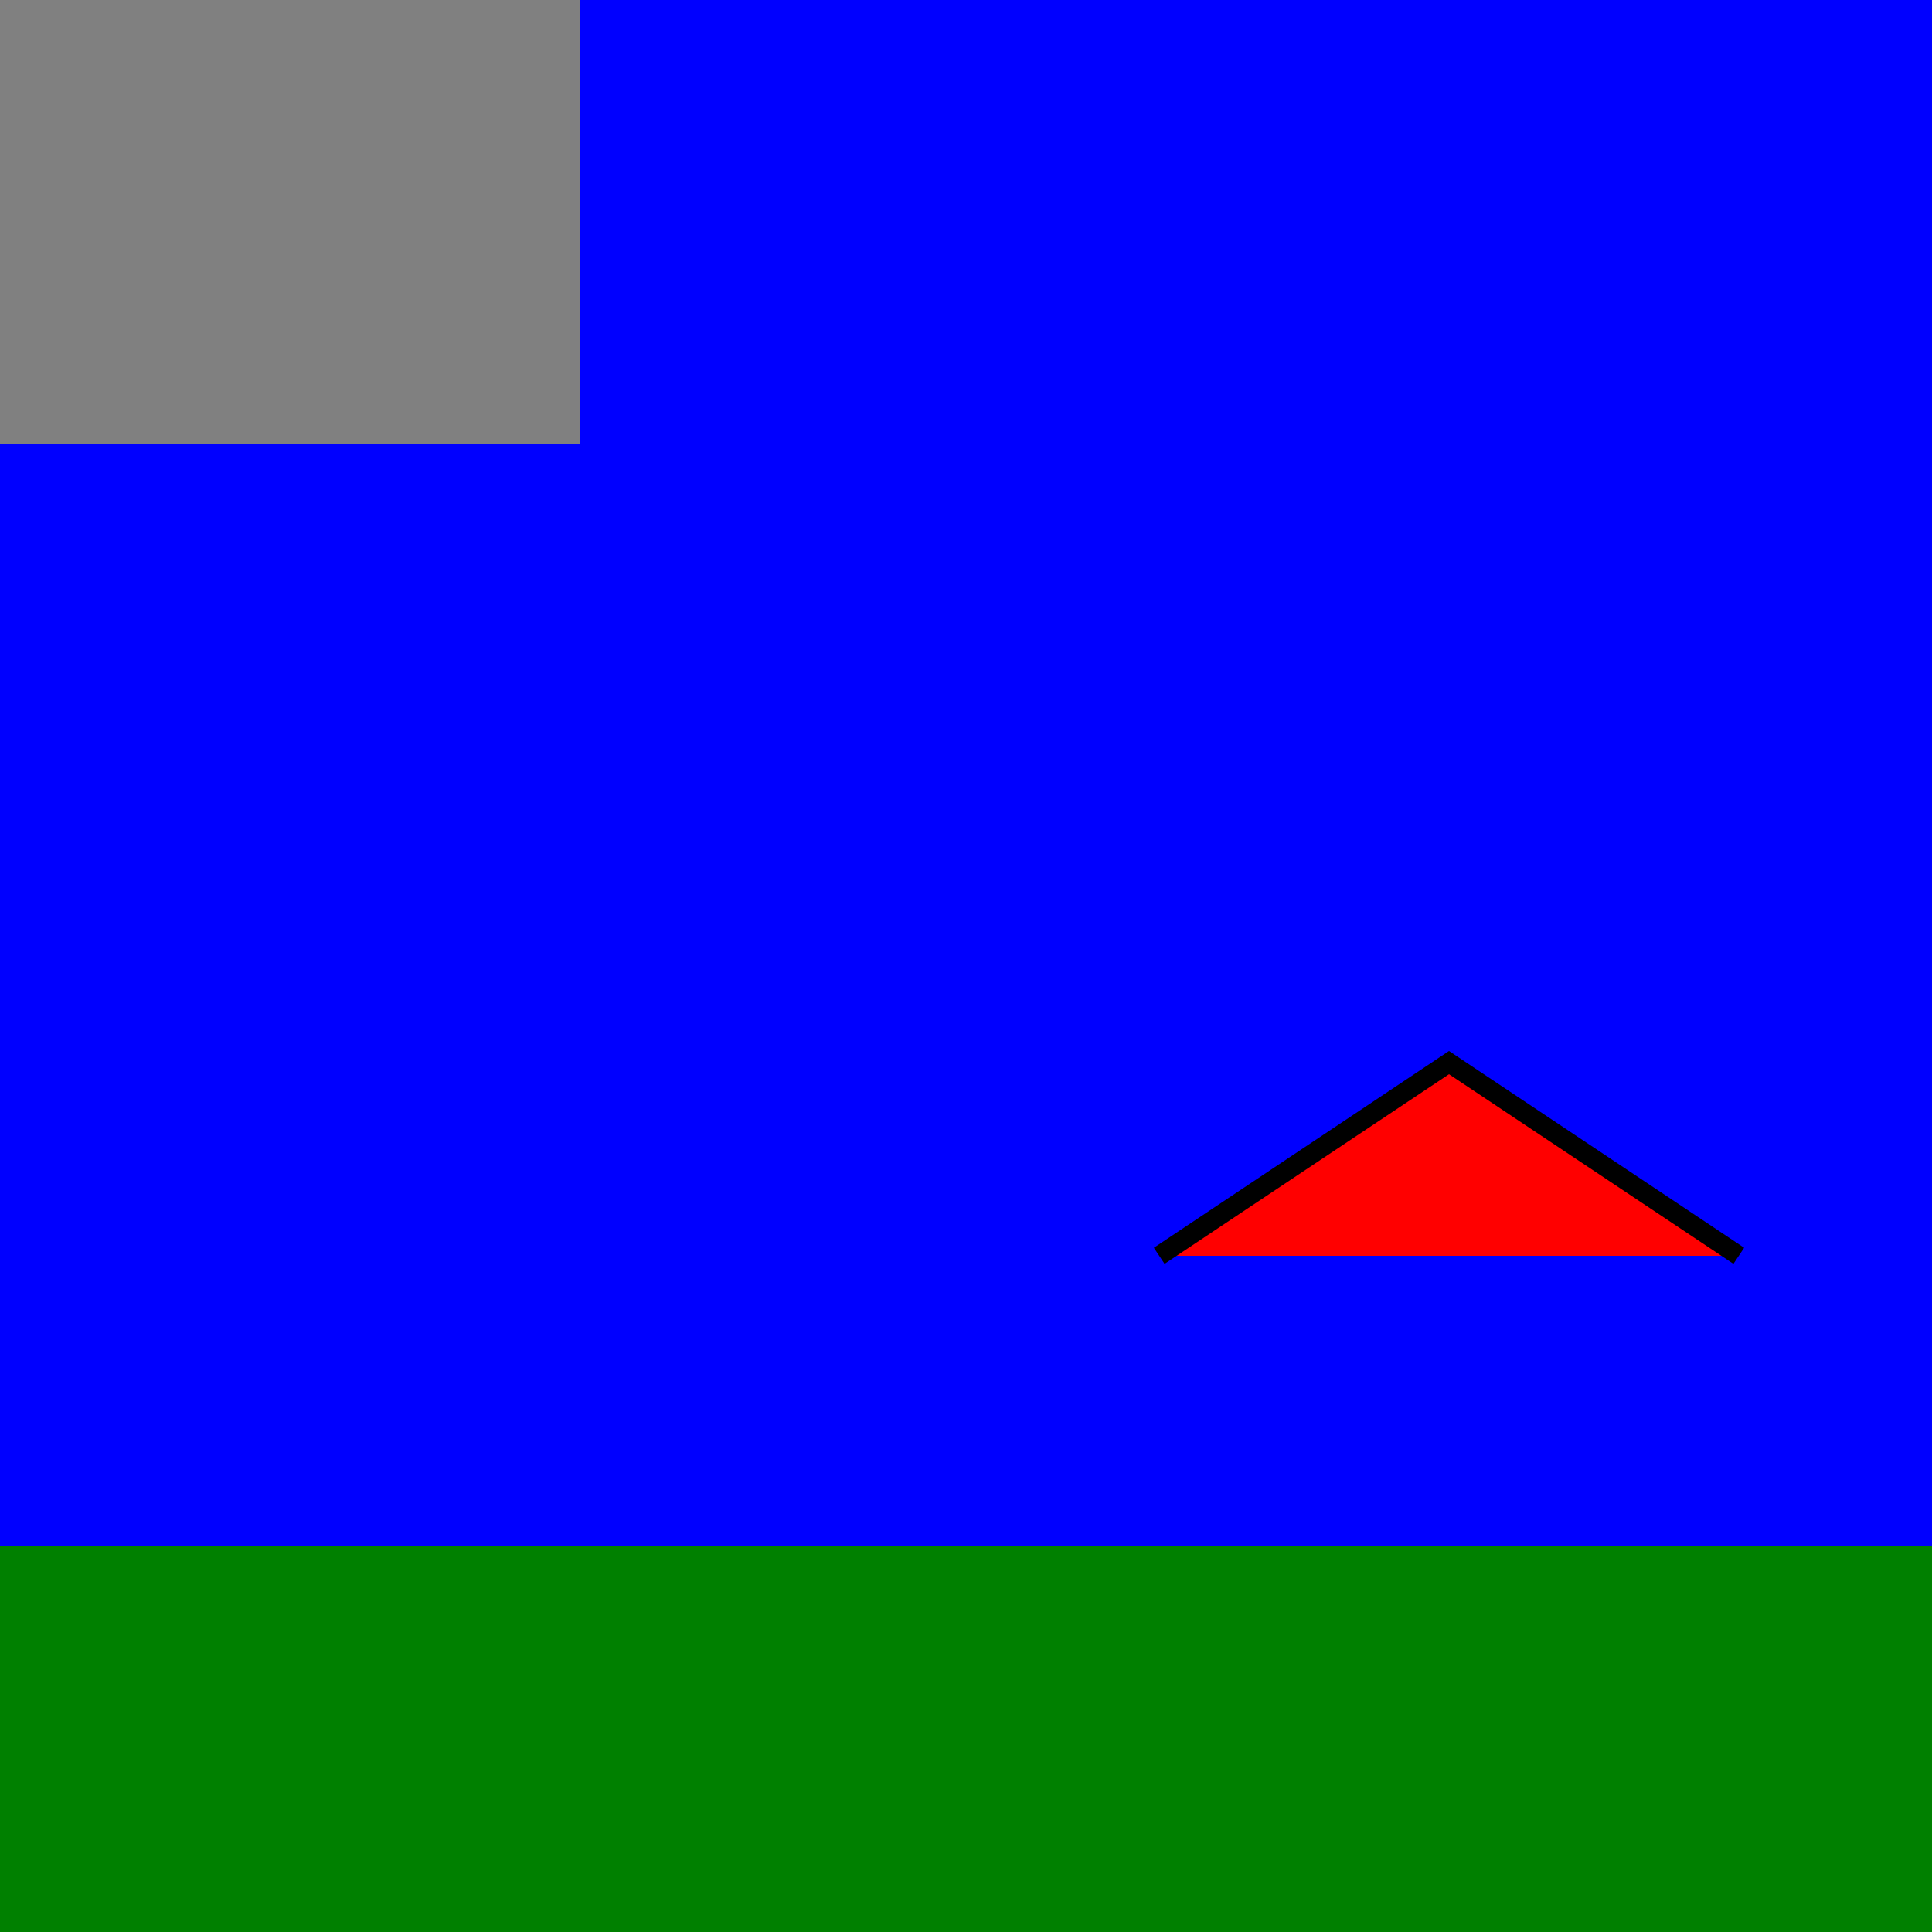
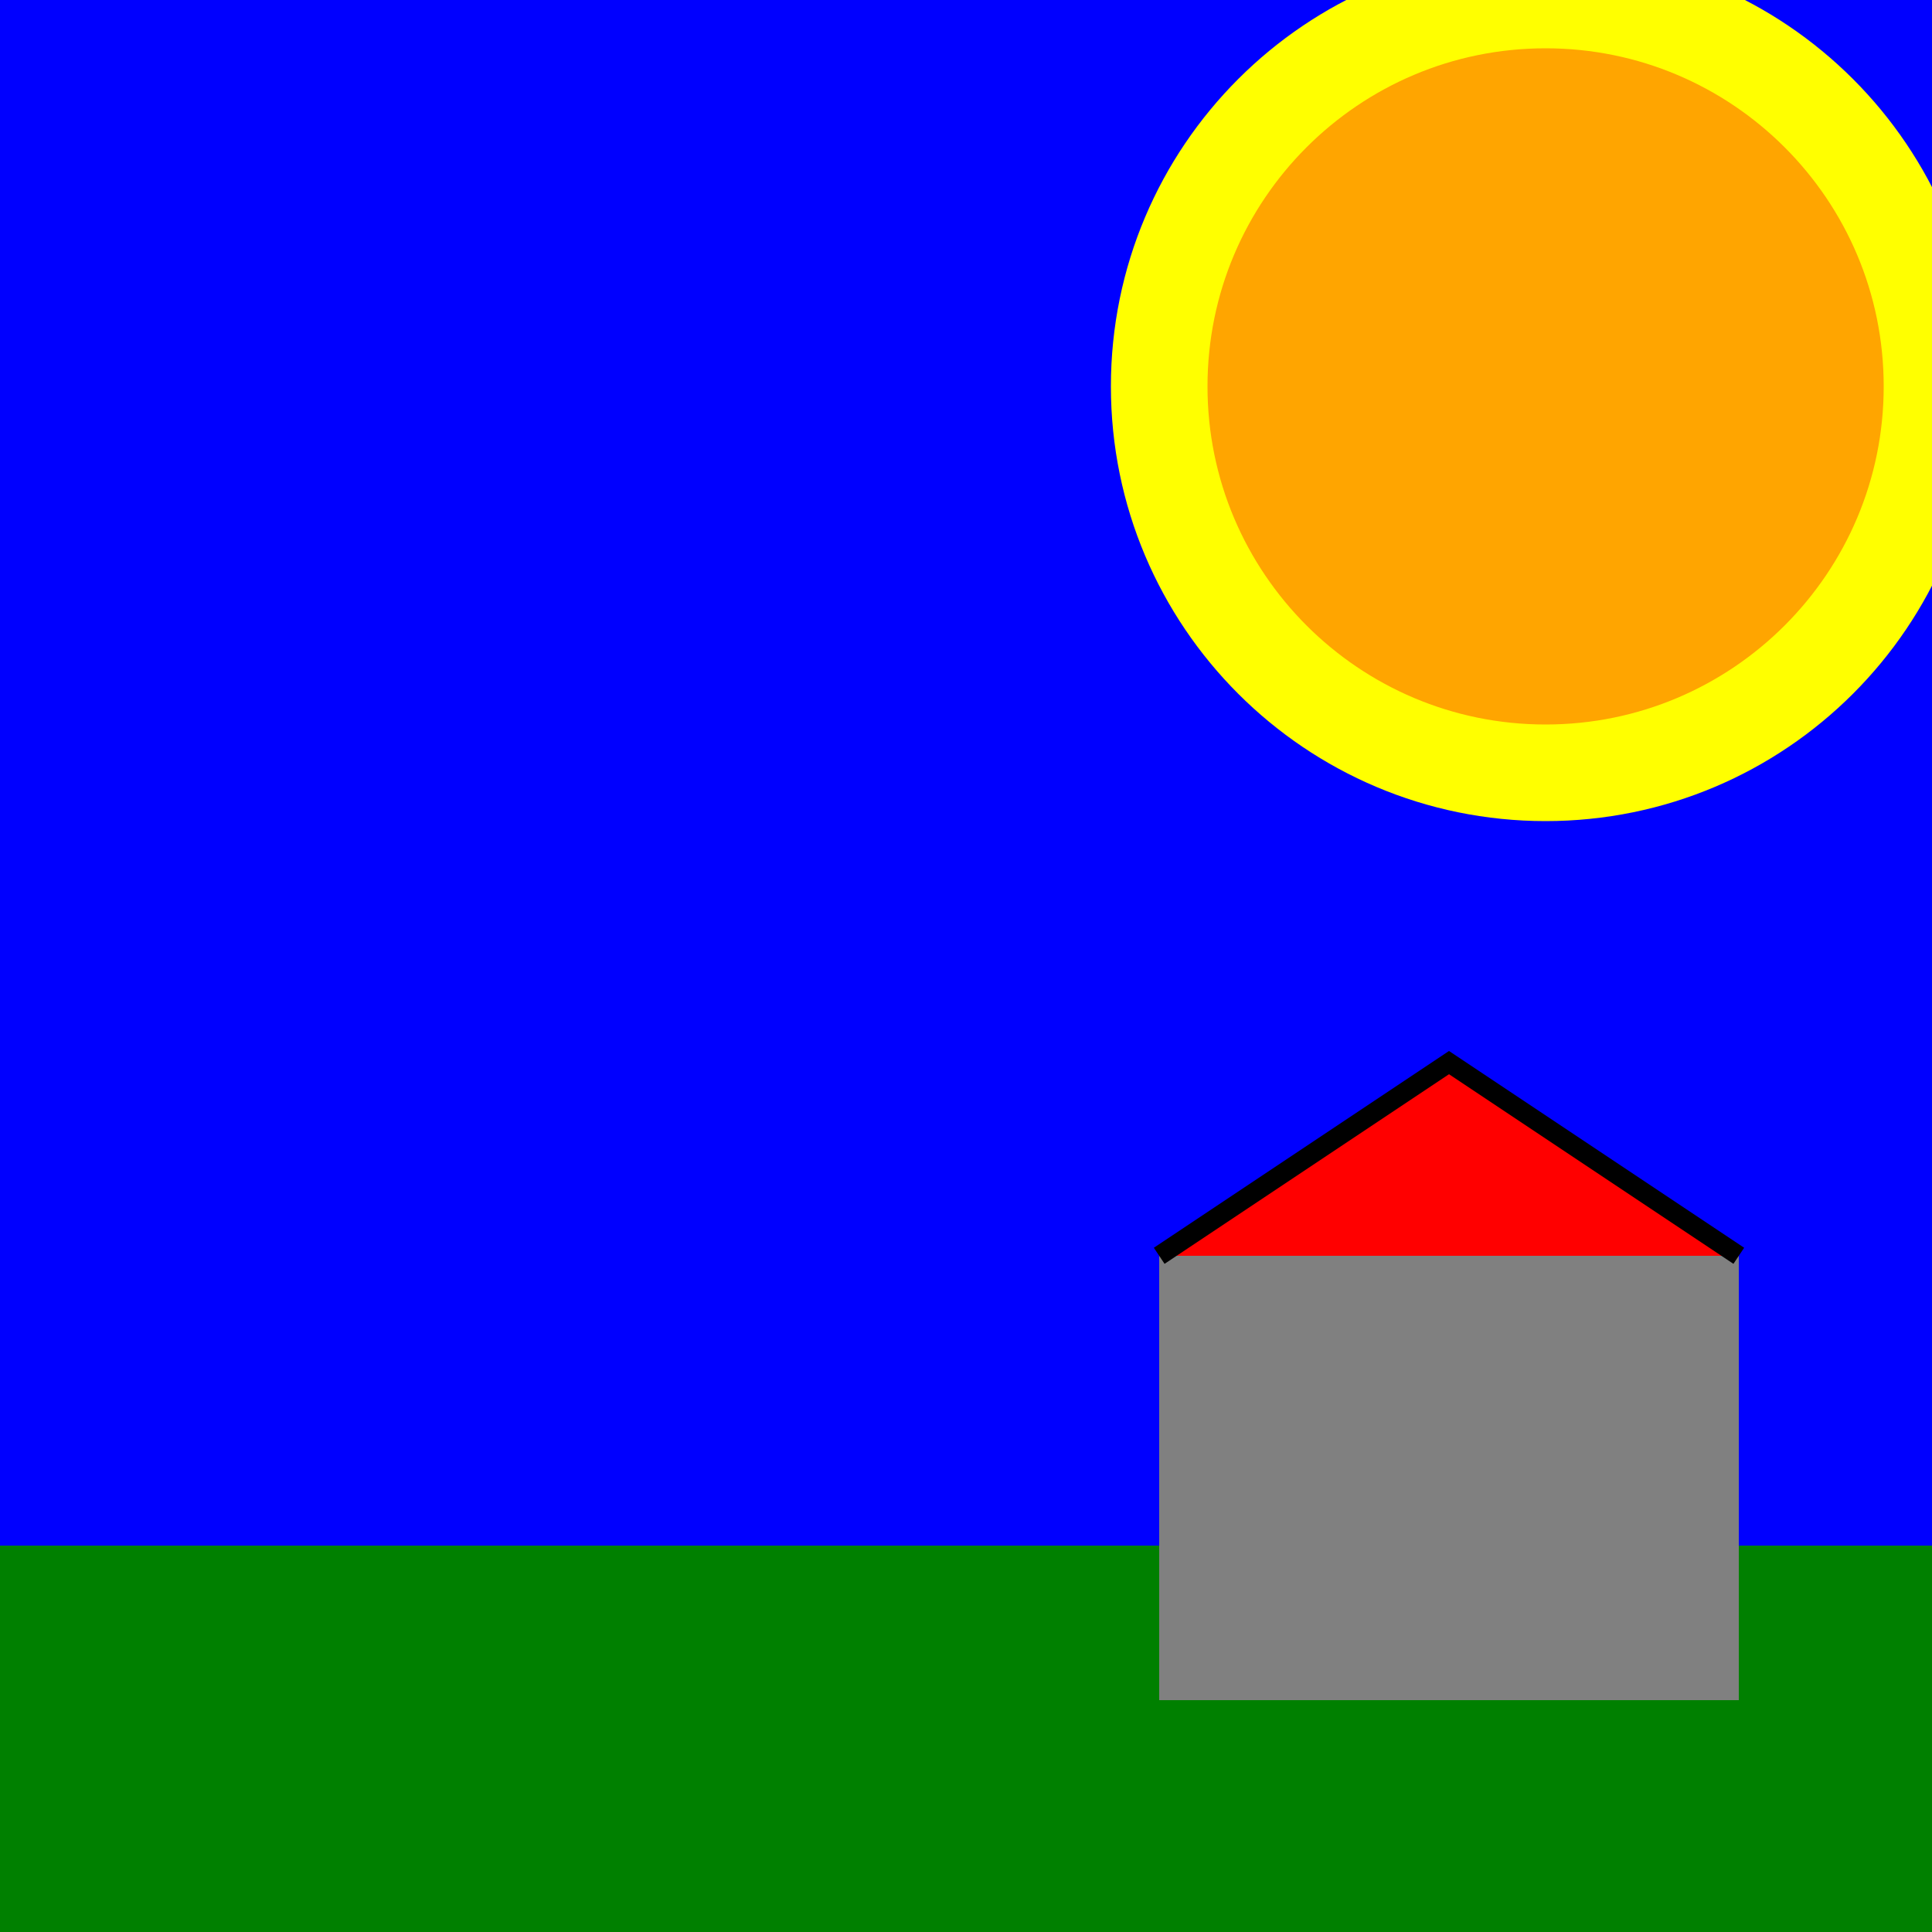
<svg width="100" height="100">
  <g id="sol">
    <rect x="0" y="80" width="100" height="20" fill="green" cx="110" />
  </g>
  <g id="ciel" cx="110">
    <rect x="0" y="0" width="100" height="80" fill="blue" />
    <g id="soleil">
-       <circle cx="0" cy="0" r="20" stroke="yellow" fill="orange" stroke-width="5">
+       <circle cx="80" cy="20" r="20" stroke="yellow" fill="orange" stroke-width="5">
        <driven target="cx" by="sun_x" />
        <driven target="cy" by="sun_y" />
      </circle>
    </g>
  </g>
  <g id="maison">
-     <rect x="0" y="0" width="30" height="23" fill="gray">
+     <rect x="60" y="65" width="30" height="23" fill="gray">
      <driven target="x" by="house_x" />
      <driven target="y" by="house_y" />
    </rect>
    <polyline points="60 65 75 55 90 65" stroke="black" fill="red" stroke-width="1" />
  </g>
</svg>
